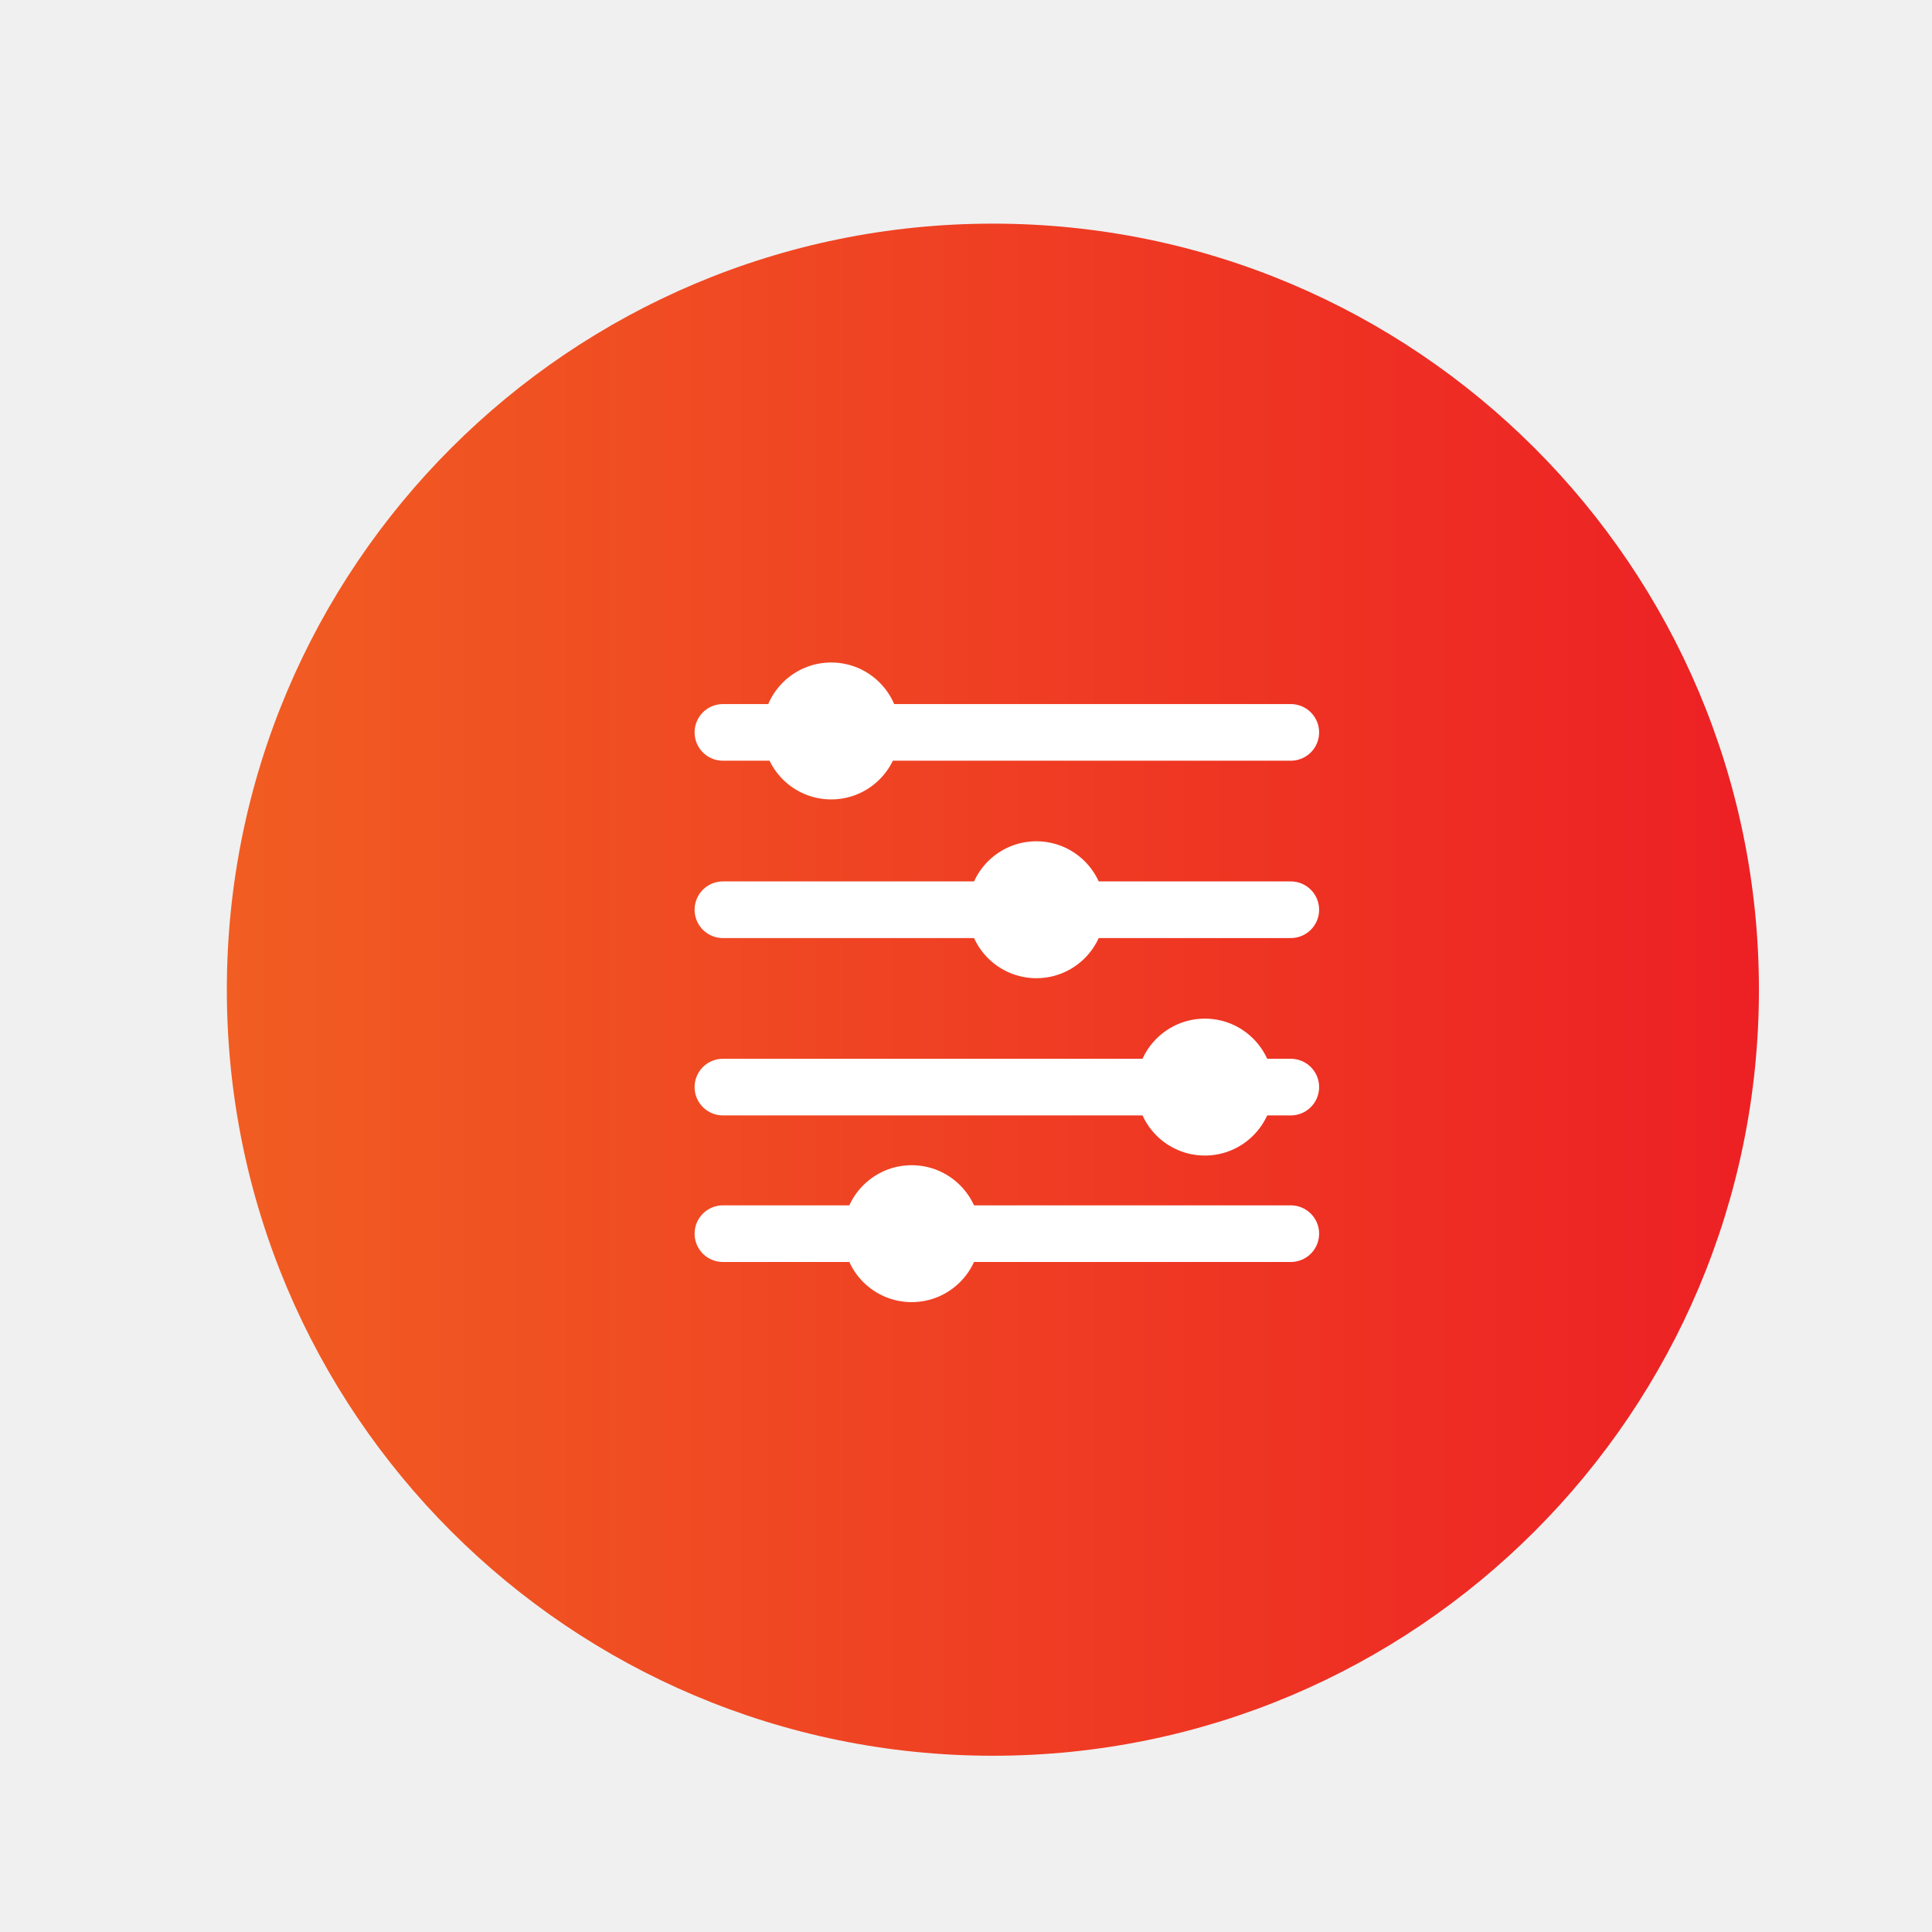
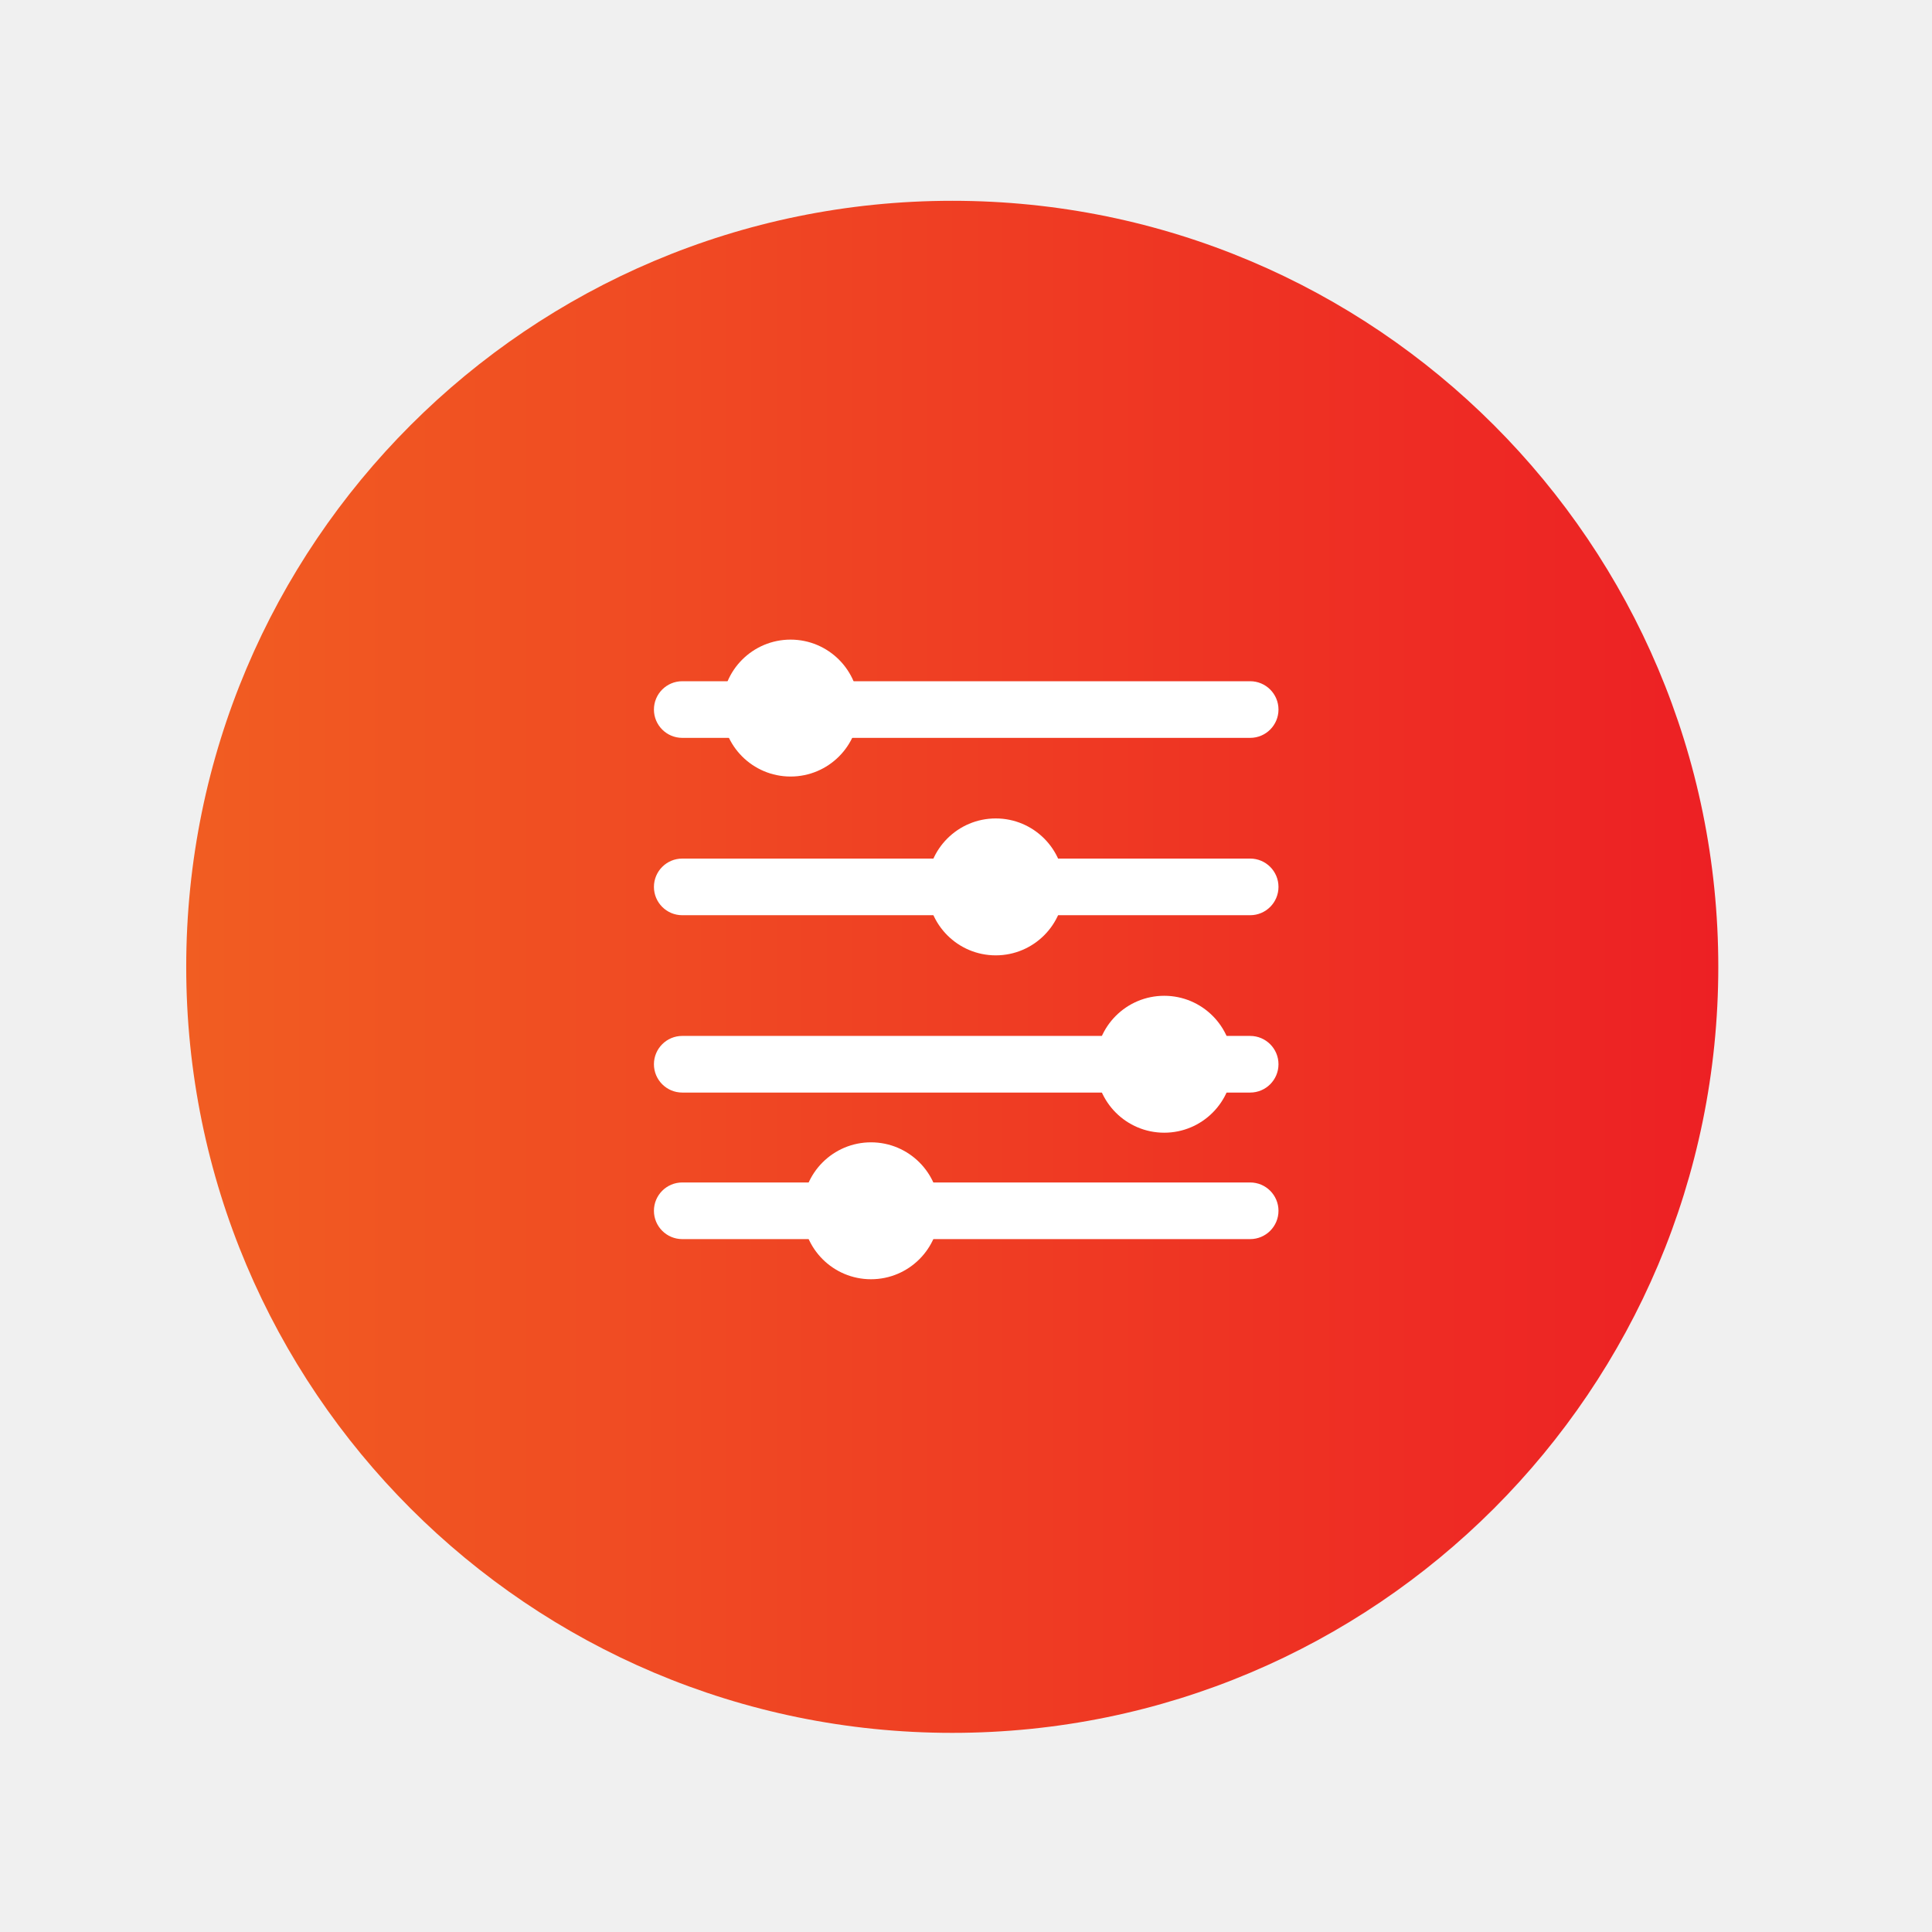
- <svg xmlns="http://www.w3.org/2000/svg" version="1.1" x="0px" y="0px" viewBox="0 0 511.68 511.68" style="enable-background:new 0 0 511.68 511.68;" xml:space="preserve">
-   <style type="text/css">
- 	.st0{display:none;}
- 	.st1{fill:url(#SVGID_1_);}
- 	.st2{fill:none;stroke:#FFFFFF;stroke-width:15;stroke-miterlimit:10;}
- 	.st3{fill:#FFFFFF;}
- 	.st4{fill:none;stroke:#FFFFFF;stroke-width:9;stroke-miterlimit:10;}
- 	.st5{fill:url(#SVGID_00000007403661620102729200000000709975679802333868_);}
- 	.st6{fill:none;stroke:#FFFFFF;stroke-width:15;stroke-linecap:round;stroke-linejoin:round;stroke-miterlimit:10;}
- 	.st7{fill:none;stroke:#FFFFFF;stroke-width:10;stroke-linecap:round;stroke-linejoin:round;stroke-miterlimit:10;}
- 	.st8{fill:url(#SVGID_00000091730668194460927860000002848819412629244090_);}
- 	.st9{fill:url(#SVGID_00000093865274197245875890000016340839137343830148_);}
- 	.st10{fill:url(#SVGID_00000042006185160959630730000011161116407281447307_);}
- 	.st11{fill:url(#SVGID_00000066477361739903376740000003760514656246718849_);}
- 	.st12{fill:url(#SVGID_00000021098033434878613680000003071943767017615786_);}
- 	.st13{fill:url(#SVGID_00000072273031315326509290000014307215609640907449_);}
- 	.st14{fill:url(#SVGID_00000151521893744105667510000010440212739513494948_);}
- 	.st15{fill:url(#SVGID_00000172440470666995204790000007843251308296140219_);}
- 	.st16{fill:url(#SVGID_00000096762682759141387420000001009212635907433903_);}
- 	.st17{fill:url(#SVGID_00000082361307753608799480000010790300119706809479_);}
- 	.st18{fill:url(#SVGID_00000006704315382028754900000003970745400675148168_);}
- 	.st19{fill:url(#SVGID_00000115478502086560466240000012861171073589948036_);}
- 	.st20{fill:url(#SVGID_00000060718397608579374440000004317168192753830558_);}
- 	.st21{fill:url(#SVGID_00000011012999265490108460000016636391225722268561_);}
- 	.st22{fill:url(#SVGID_00000137123998924562846410000007705899180738529707_);}
- 	.st23{fill:url(#SVGID_00000143579608657315264340000015658291052694266001_);}
- 	.st24{fill:url(#SVGID_00000136369450435987533130000015887400683933686971_);}
- 	.st25{fill:#BCBEC0;}
- 	.st26{fill:url(#SVGID_00000145747532384933969950000002171902438659803290_);}
- 	.st27{fill:url(#SVGID_00000101784714881995944870000001634637694008061849_);}
- 	.st28{fill-rule:evenodd;clip-rule:evenodd;fill:#FFFFFF;}
- 	.st29{fill:url(#SVGID_00000005233415206319274490000010104582873623613076_);}
- 	.st30{fill:none;stroke:#FFFFFF;stroke-width:9.809;stroke-linecap:round;stroke-linejoin:round;stroke-miterlimit:10;}
- 	.st31{fill:url(#SVGID_00000138537762730607898520000000293214133870630799_);}
- 	.st32{fill:url(#SVGID_00000066509453480338963650000011507964497199702972_);}
- 	.st33{clip-path:url(#SVGID_00000165931011128795234490000001003561511259525560_);}
- 	.st34{fill:none;stroke:#FFFFFF;stroke-width:6.402;stroke-miterlimit:10;}
- 	.st35{fill:url(#SVGID_00000107553746629371433220000001936411191206417598_);}
- 	.st36{fill:none;stroke:#FFFFFF;stroke-width:14.392;stroke-linecap:round;stroke-linejoin:round;stroke-miterlimit:10;}
- 	.st37{fill:none;stroke:#FFFFFF;stroke-width:8;stroke-linecap:round;stroke-linejoin:round;stroke-miterlimit:10;}
- 	.st38{fill:url(#SVGID_00000110463138080919860020000014052174038262170005_);}
- 	.st39{fill:#FFFFFF;stroke:#FFFFFF;stroke-width:2.918;stroke-miterlimit:10;}
- 	.st40{fill:url(#SVGID_00000001663393352915386630000009310607922371760050_);}
- 	.st41{fill:url(#SVGID_00000083069141952697607820000000940976426682075811_);}
- 	.st42{fill:url(#SVGID_00000062158562804003622710000009947163758425110422_);}
- 	.st43{fill:none;stroke:#FFFFFF;stroke-width:10.125;stroke-linecap:round;stroke-linejoin:round;stroke-miterlimit:10;}
- 	.st44{fill:url(#SVGID_00000045616221192701759270000006090141042208874392_);}
- 	.st45{fill:url(#SVGID_00000135680640881164082620000015205912677438833584_);}
- 	.st46{fill:url(#SVGID_00000183966568586617561630000016321618367451330740_);}
- 	.st47{fill:url(#SVGID_00000122719134114758988480000016097695605624002691_);}
- 	.st48{fill:#FFFFFF;stroke:#FFFFFF;stroke-width:7.968;stroke-linecap:round;stroke-linejoin:round;stroke-miterlimit:10;}
- 	.st49{fill:url(#SVGID_00000106869679519393559650000017521328975074732212_);}
- 	.st50{fill:url(#SVGID_00000078739798220160142680000004736633249097348775_);}
- 	.st51{fill:url(#SVGID_00000119077799068866850950000009733888757194302603_);}
- 	.st52{fill:url(#SVGID_00000097463988770951642750000014000290144771409305_);}
- 	.st53{fill:url(#SVGID_00000001630750559398228890000004372095955663977385_);}
- 	.st54{fill:url(#SVGID_00000031180723343262257820000010210331383198532796_);}
- 	.st55{fill:url(#SVGID_00000120541659933887694750000007257879912276225679_);}
- 	.st56{fill:url(#SVGID_00000142859661091565799840000009626946274616843161_);}
- 	.st57{fill:url(#SVGID_00000082344423650559980620000002837976038273748631_);}
- 	.st58{fill:url(#SVGID_00000112598615706256748720000010612649429466148240_);}
- 	.st59{fill:url(#SVGID_00000101822973541124675830000003877142230293060795_);}
- 	.st60{fill:url(#SVGID_00000153672507846731233410000013908695436004754087_);}
- 	.st61{fill:url(#SVGID_00000028327204835420385190000000483616615033099147_);}
- 	.st62{fill:url(#SVGID_00000168099540659636984340000013436658556047956412_);}
- 	.st63{fill:url(#SVGID_00000110470235884793584840000005172699870298406550_);}
- 	.st64{fill:url(#SVGID_00000045596638975248197980000000801215059374320796_);}
- 	.st65{fill:url(#SVGID_00000150061921048269865320000018056646731962226317_);}
- 	.st66{fill:url(#SVGID_00000054946755918951451610000005223448362850319802_);}
- 	.st67{fill:url(#SVGID_00000058548085848340776030000009120232733730688691_);}
- 	.st68{fill:url(#SVGID_00000049213720532116390310000012839621996902201752_);}
- 	.st69{fill:url(#SVGID_00000029761268536771412710000016436331368059273126_);}
- 	.st70{fill:url(#SVGID_00000043436529305500108740000014547612005730582422_);}
- 	.st71{fill:url(#SVGID_00000098904568792910912860000004150154684441863863_);}
- 	.st72{fill:url(#SVGID_00000133524803615950925820000012524214613774624164_);}
- 	.st73{clip-path:url(#SVGID_00000011735865911750510520000015249901474968026526_);}
- 	.st74{fill:url(#SVGID_00000010312939262947533050000012483664816171579061_);}
- 	.st75{fill:url(#SVGID_00000028294185237849511400000016368223725963844532_);}
- 	.st76{fill:url(#SVGID_00000170991788244160436610000008392103829649221046_);}
- 	.st77{fill:url(#SVGID_00000089572328944161245880000000516741783178143934_);}
- 	.st78{fill:url(#SVGID_00000052811329337451092940000008639098244503428766_);}
- 	.st79{fill:url(#SVGID_00000099644657420545825240000005604802785313965480_);}
- 	.st80{fill:url(#SVGID_00000091008192695234593320000005680263225063554711_);}
- 	.st81{fill:url(#SVGID_00000037674488071655800770000007164446011082293948_);}
- 	.st82{fill:url(#SVGID_00000167398391441679512760000006931270661325037501_);}
- </style>
-   <g id="GPS">
- </g>
-   <g id="References" class="st0">
- </g>
-   <g id="Icons">
-     <g>
-       <linearGradient id="SVGID_1_" gradientUnits="userSpaceOnUse" x1="60.082" y1="262.117" x2="465.848" y2="262.117">
-         <stop offset="0" style="stop-color:#F15D22" />
-         <stop offset="1" style="stop-color:#ED2024" />
-       </linearGradient>
-       <path class="st1" d="M262.96,59.23c-112.05,0-202.88,90.83-202.88,202.88C60.08,374.17,150.92,465,262.96,465    c112.05,0,202.88-90.83,202.88-202.88C465.85,150.07,375.01,59.23,262.96,59.23z" />
-       <g>
-         <line class="st6" x1="341.86" y1="193.97" x2="191.46" y2="193.97" />
-         <line class="st6" x1="341.86" y1="240.94" x2="191.46" y2="240.94" />
-         <line class="st6" x1="341.86" y1="287.91" x2="191.46" y2="287.91" />
-         <line class="st6" x1="341.86" y1="326.73" x2="191.46" y2="326.73" />
-         <circle class="st3" cx="220.14" cy="193.59" r="18.13" />
-         <circle class="st3" cx="274.48" cy="240.94" r="18.13" />
-         <circle class="st3" cx="319.1" cy="287.91" r="18.13" />
-         <circle class="st3" cx="241.45" cy="326.73" r="18.13" />
-       </g>
-     </g>
+ <svg xmlns="http://www.w3.org/2000/svg" id="Icons" viewBox="0 0 511.68 511.68">
+   <defs>
+     <style>
+       .cls-1 {
+         fill: #fff;
+       }
+ 
+       .cls-2 {
+         fill: url(#New_Gradient_Swatch_1);
+       }
+     </style>
+     <linearGradient id="New_Gradient_Swatch_1" data-name="New Gradient Swatch 1" x1="49.32" y1="256.06" x2="455.08" y2="256.06" gradientUnits="userSpaceOnUse">
+       <stop offset="0" stop-color="#f15d22" />
+       <stop offset="1" stop-color="#ed2024" />
+     </linearGradient>
+   </defs>
+   <path class="cls-2" d="M252.2,53.18c-112.05,0-202.88,90.83-202.88,202.88s90.83,202.88,202.88,202.88,202.88-90.83,202.88-202.88S364.25,53.18,252.2,53.18Z" />
+   <g>
+     <path class="cls-1" d="M331.1,195.42h-150.41c-4.14,0-7.5-3.36-7.5-7.5s3.36-7.5,7.5-7.5h150.41c4.14,0,7.5,3.36,7.5,7.5s-3.36,7.5-7.5,7.5Z" />
+     <path class="cls-1" d="M331.1,242.39h-150.41c-4.14,0-7.5-3.36-7.5-7.5s3.36-7.5,7.5-7.5h150.41c4.14,0,7.5,3.36,7.5,7.5s-3.36,7.5-7.5,7.5Z" />
+     <path class="cls-1" d="M331.1,289.36h-150.41c-4.14,0-7.5-3.36-7.5-7.5s3.36-7.5,7.5-7.5h150.41c4.14,0,7.5,3.36,7.5,7.5s-3.36,7.5-7.5,7.5Z" />
+     <path class="cls-1" d="M331.1,328.17h-150.41c-4.14,0-7.5-3.36-7.5-7.5s3.36-7.5,7.5-7.5h150.41c4.14,0,7.5,3.36,7.5,7.5s-3.36,7.5-7.5,7.5Z" />
+     <circle class="cls-1" cx="209.38" cy="187.53" r="18.13" />
+     <circle class="cls-1" cx="263.72" cy="234.89" r="18.13" />
+     <circle class="cls-1" cx="308.34" cy="281.86" r="18.13" />
+     <circle class="cls-1" cx="230.68" cy="320.67" r="18.13" />
  </g>
</svg>
